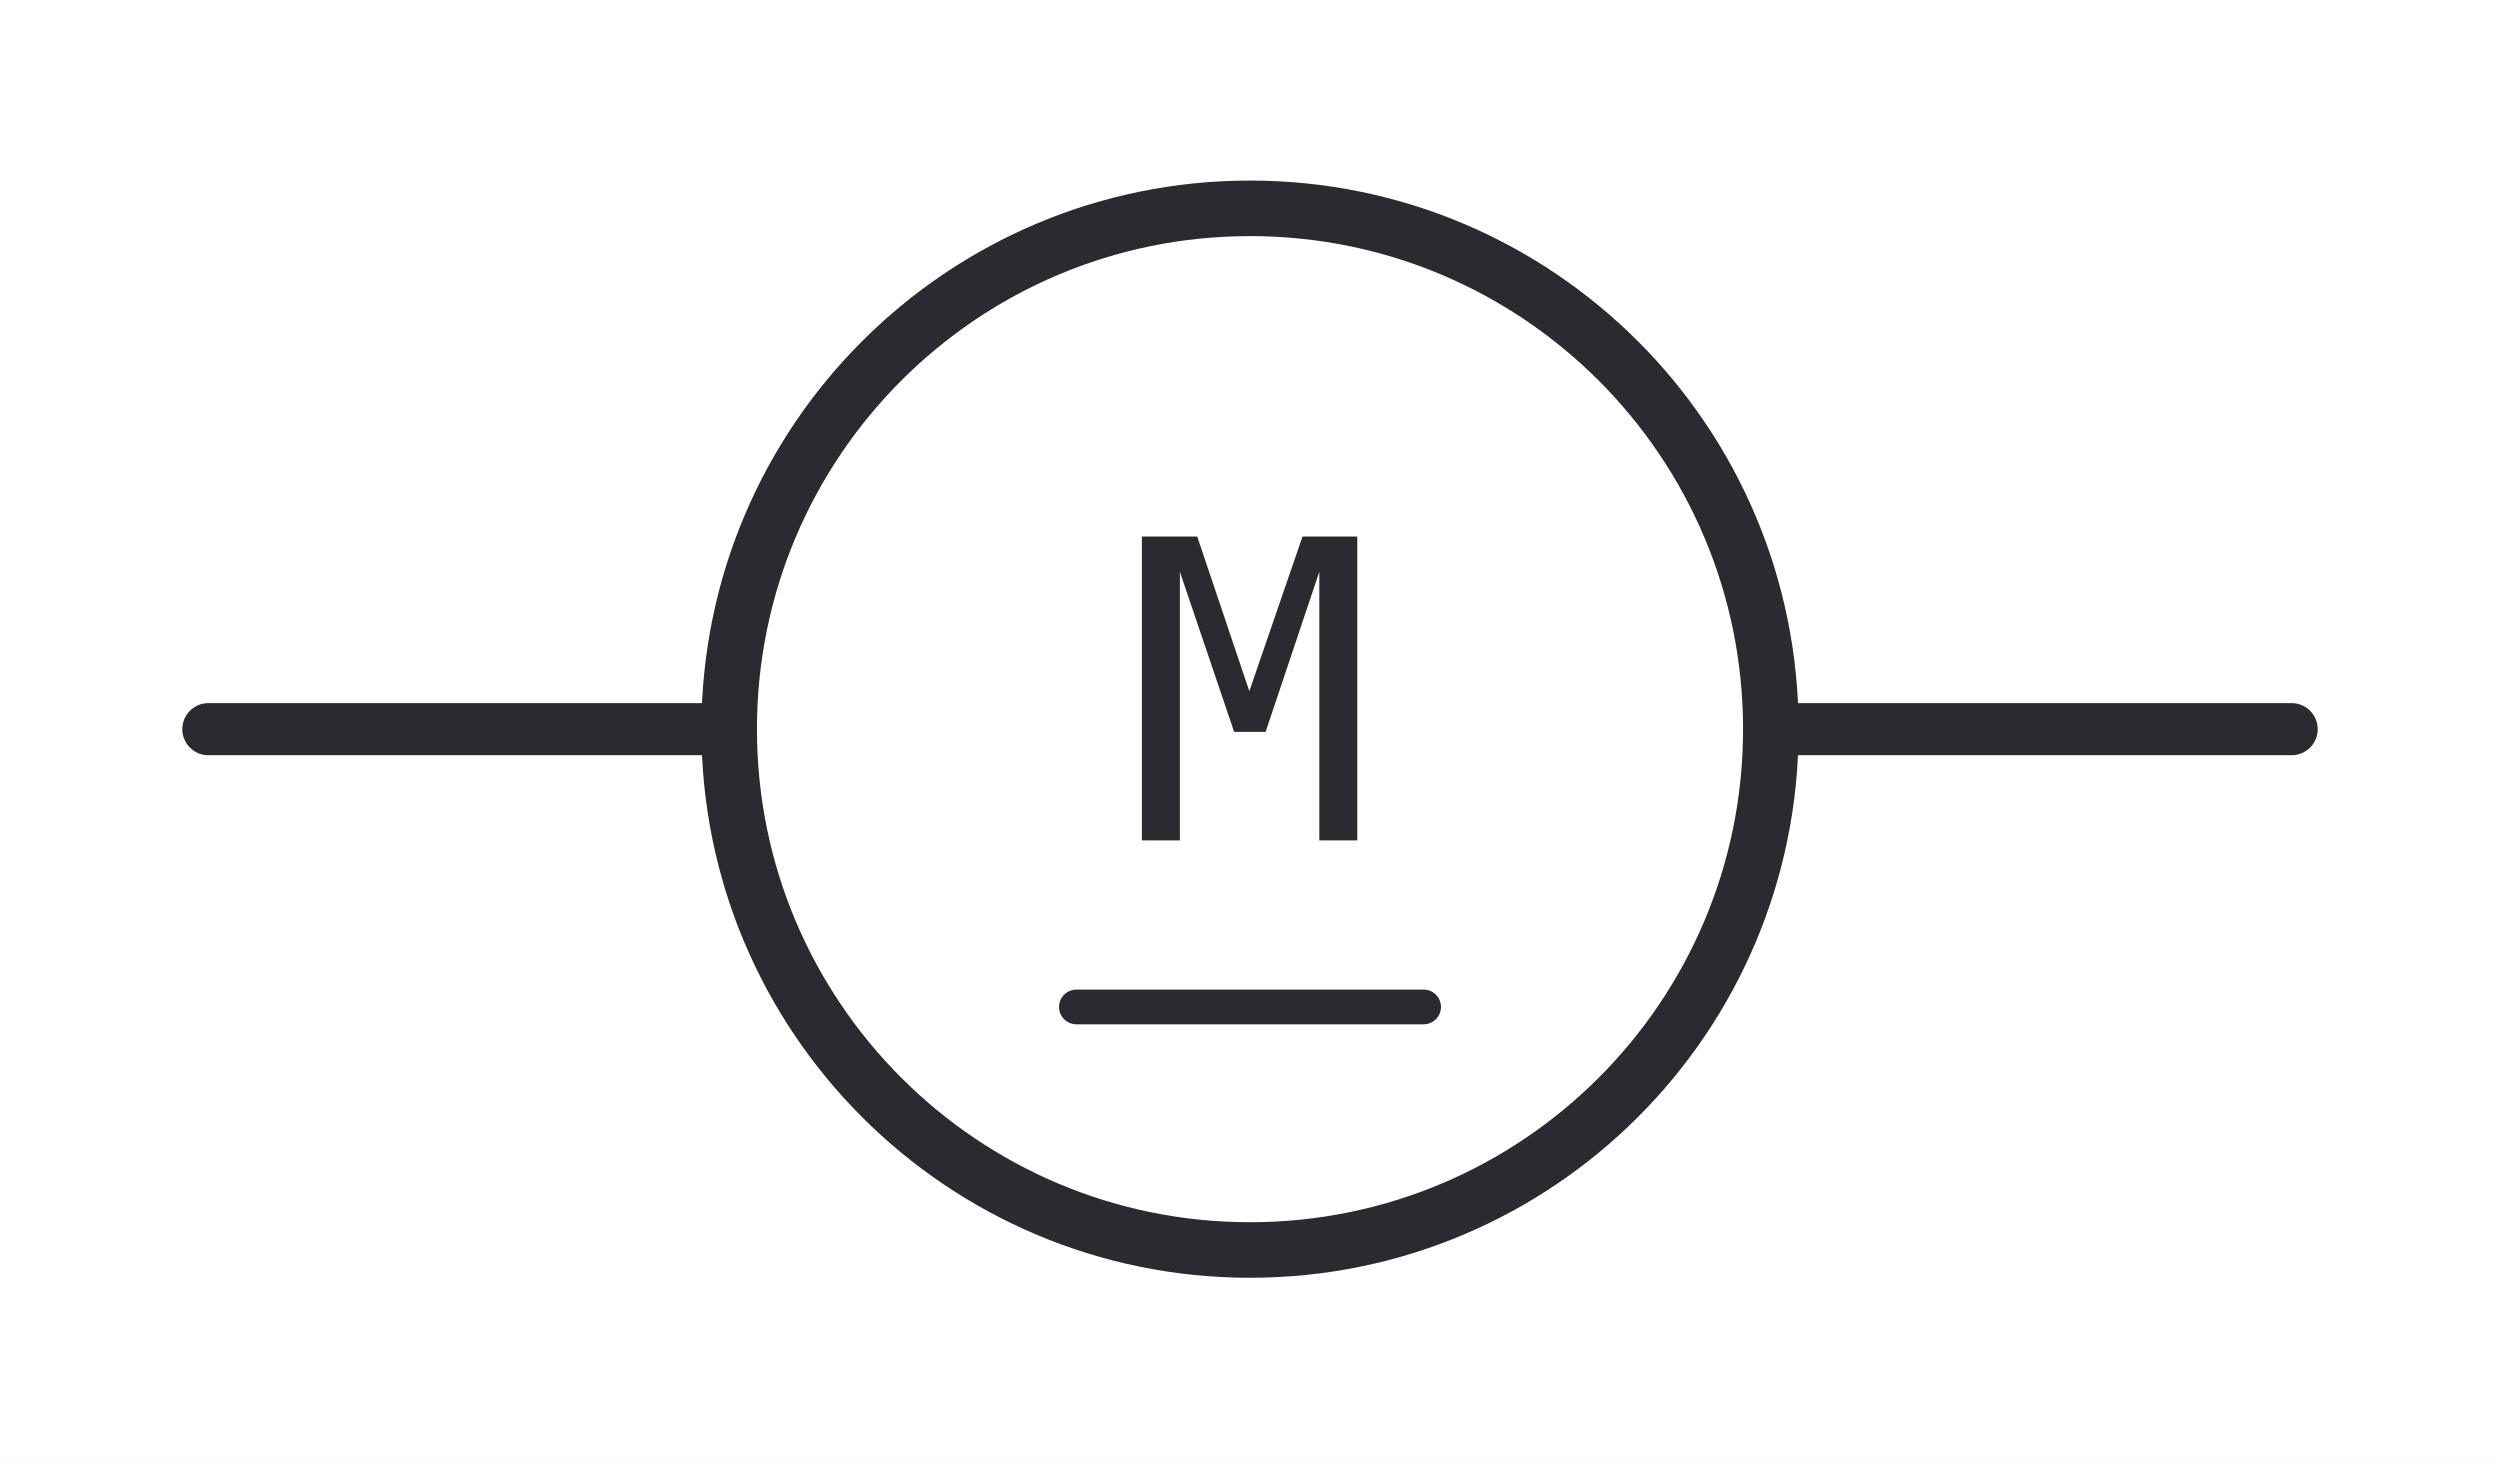
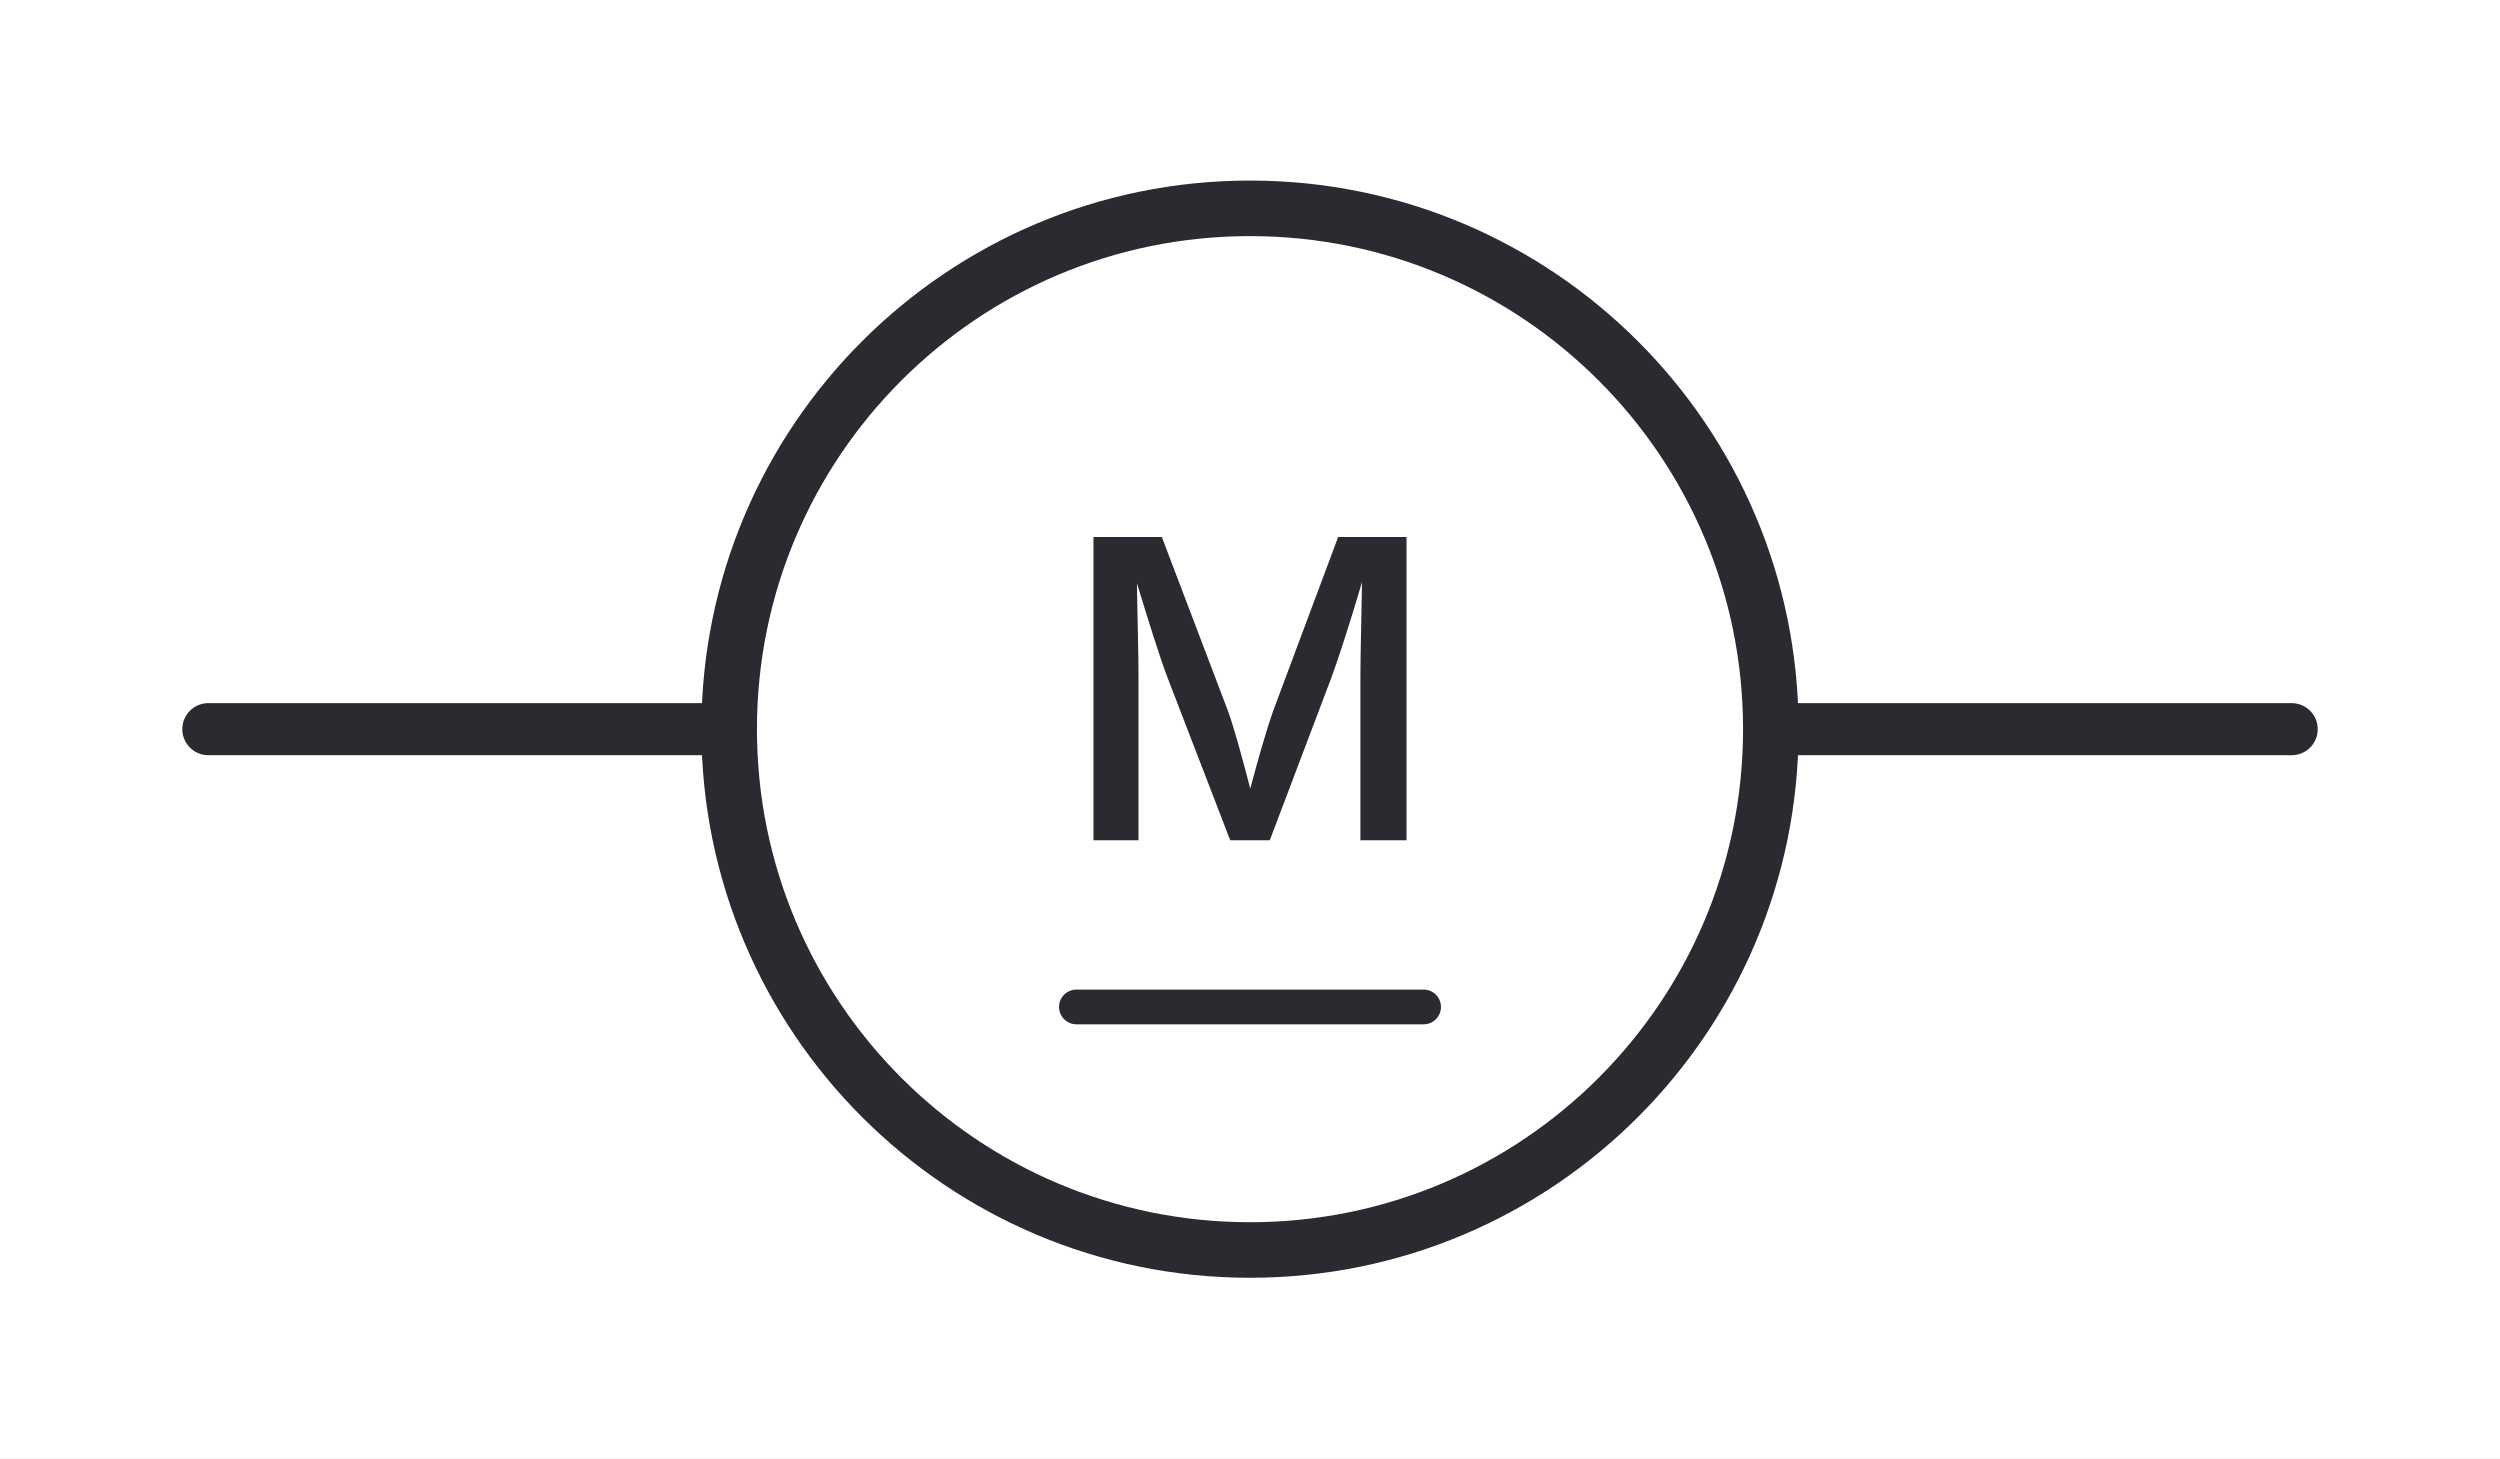
<svg xmlns="http://www.w3.org/2000/svg" viewBox="-36 -21 72 42" width="72" height="42" role="img" aria-label="schematic">
  <style>
.w { fill: none; stroke: #292b31; stroke-width: 1.5; stroke-linejoin: round; stroke-linecap: round; }
.wire { stroke: #292b31; }
.plate { stroke-width: 2.2; }
.bus { stroke-width: 3.4; }
.acc { stroke: #23699f; stroke-width: 2.2; }
.para { stroke-dasharray: 5 3; }
.rule { stroke-dasharray: 2 4; }
.thin { stroke-width: 1; }
.accf { fill: #23699f; }
.dot, .arrow { fill: #292b31; }
.jn { fill: #292b31; }
.acc.arrow, .acc.dot { fill: #23699f; stroke: none; }
.amp { fill: #ffffff; stroke: #292b31; stroke-width: 1.6; }
.amp.acc { stroke: #23699f; }
.pad { fill: #ffffff; stroke: #292b31; stroke-width: 1; }
.term { fill: #ffffff; stroke: #292b31; stroke-width: 2.2; }
.flag { fill: #eef0f4; stroke: #292b31; stroke-width: 1; }
.box { fill: #eef0f4; stroke: #292b31; stroke-width: 1.6; }
.accbox { fill: #dbe8f3; stroke: #292b31; stroke-width: 1.6; }
.grp { fill: #eef0f4; stroke: none; }
.frame { fill: none; stroke: #d3d6df; stroke-width: 1; }
- text { font-family: "JetBrains Mono", ui-monospace, monospace; fill: #292b31; }
+ text { font-family: "JetBrains Mono", "Inter", ui-monospace, monospace; fill: #292b31; }
.lbl, .ref { font-size: 12px; font-weight: 500; }
.ref { font-style: normal; }
.val { font-size: 11.5px; fill: #545866; }
.valsm { font-size: 10.5px; fill: #545866; }
.node { font-size: 12px; font-weight: 500; font-style: italic; }
.net { font-size: 11px; font-weight: 500; }
.pin { font-size: 13px; font-weight: 600; }
.termlbl { font-size: 12.5px; font-weight: 600; }
.accl { font-size: 12px; font-weight: 600; fill: #23699f; font-style: normal; }
.grplbl { font-size: 10px; font-weight: 600; letter-spacing: .08em; fill: #545866; }
.note { font-family: "Inter", system-ui, sans-serif; font-size: 12px; fill: #545866; }
.title { font-family: "Inter", system-ui, sans-serif; font-size: 15px; font-weight: 600; }
</style>
  <rect x="-36" y="-21" width="72" height="42" fill="#ffffff" />
  <polyline class="w" points="-30,0 -15,0" />
  <polyline class="w" points="15,0 30,0" />
  <circle class="amp" cx="0" cy="0" r="15" />
  <text class="ref" x="0" y="3.2" text-anchor="middle">M</text>
  <polyline class="w thin" points="-5,8 5,8" />
</svg>
